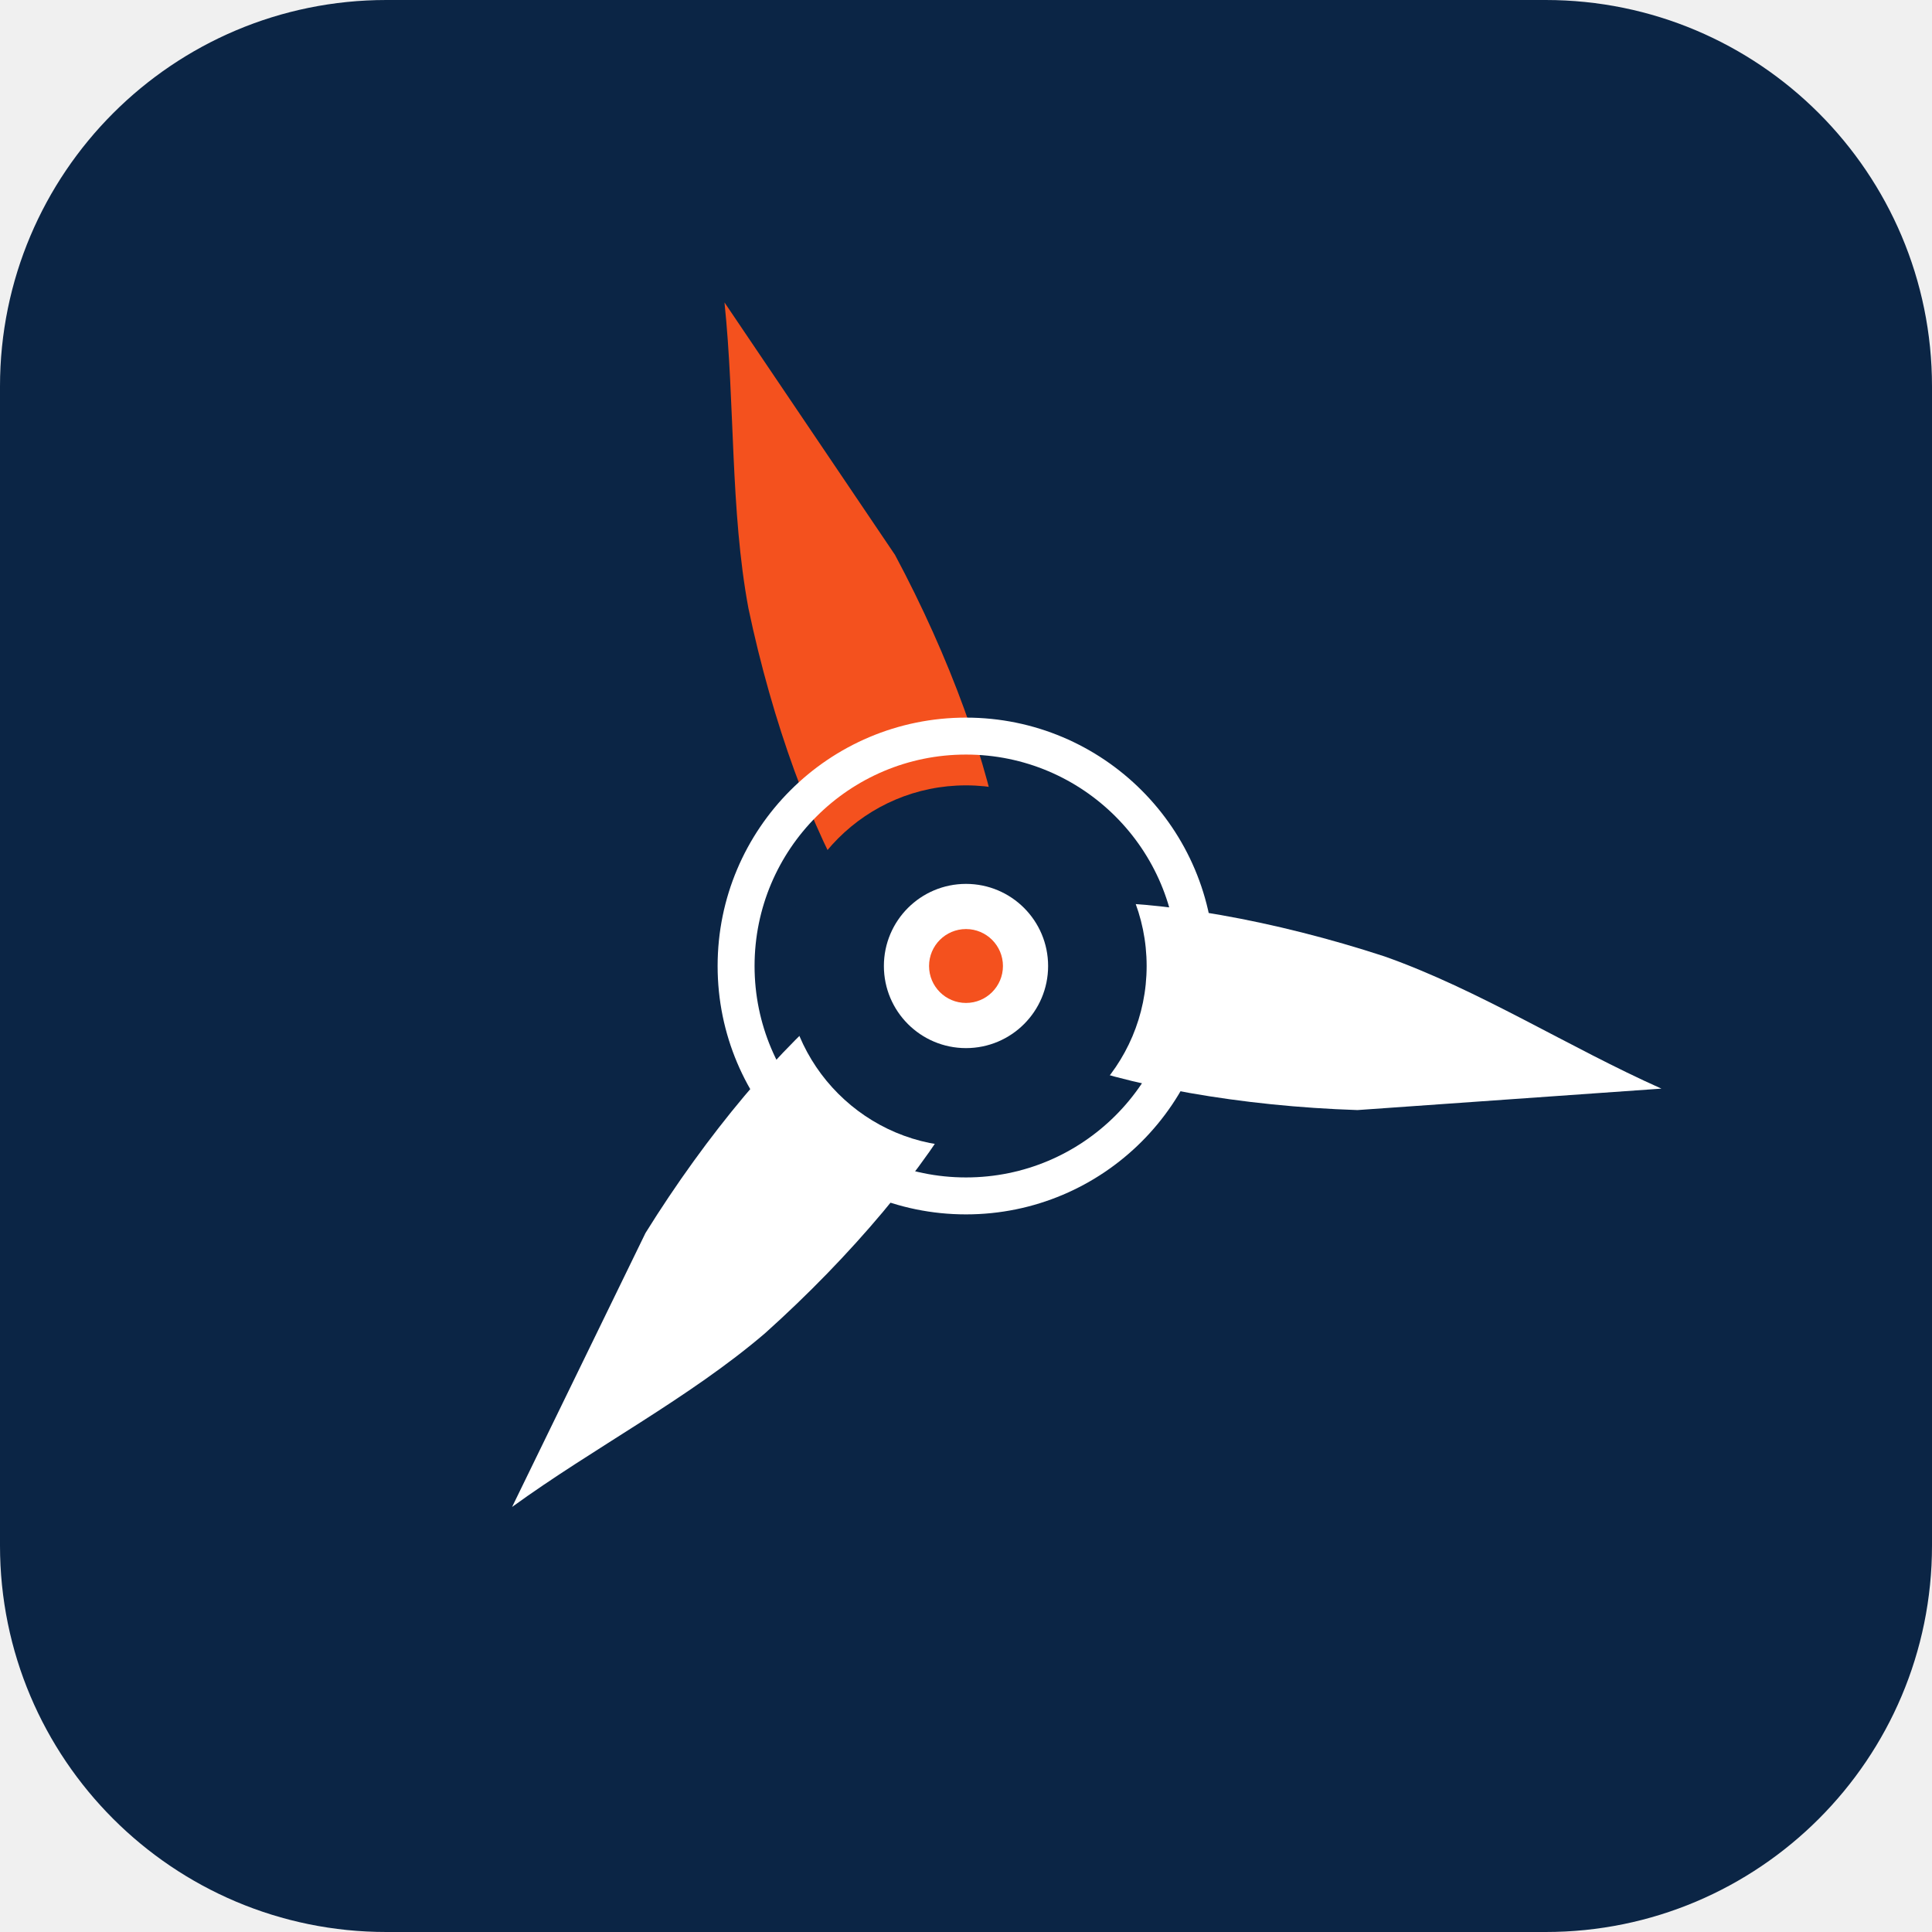
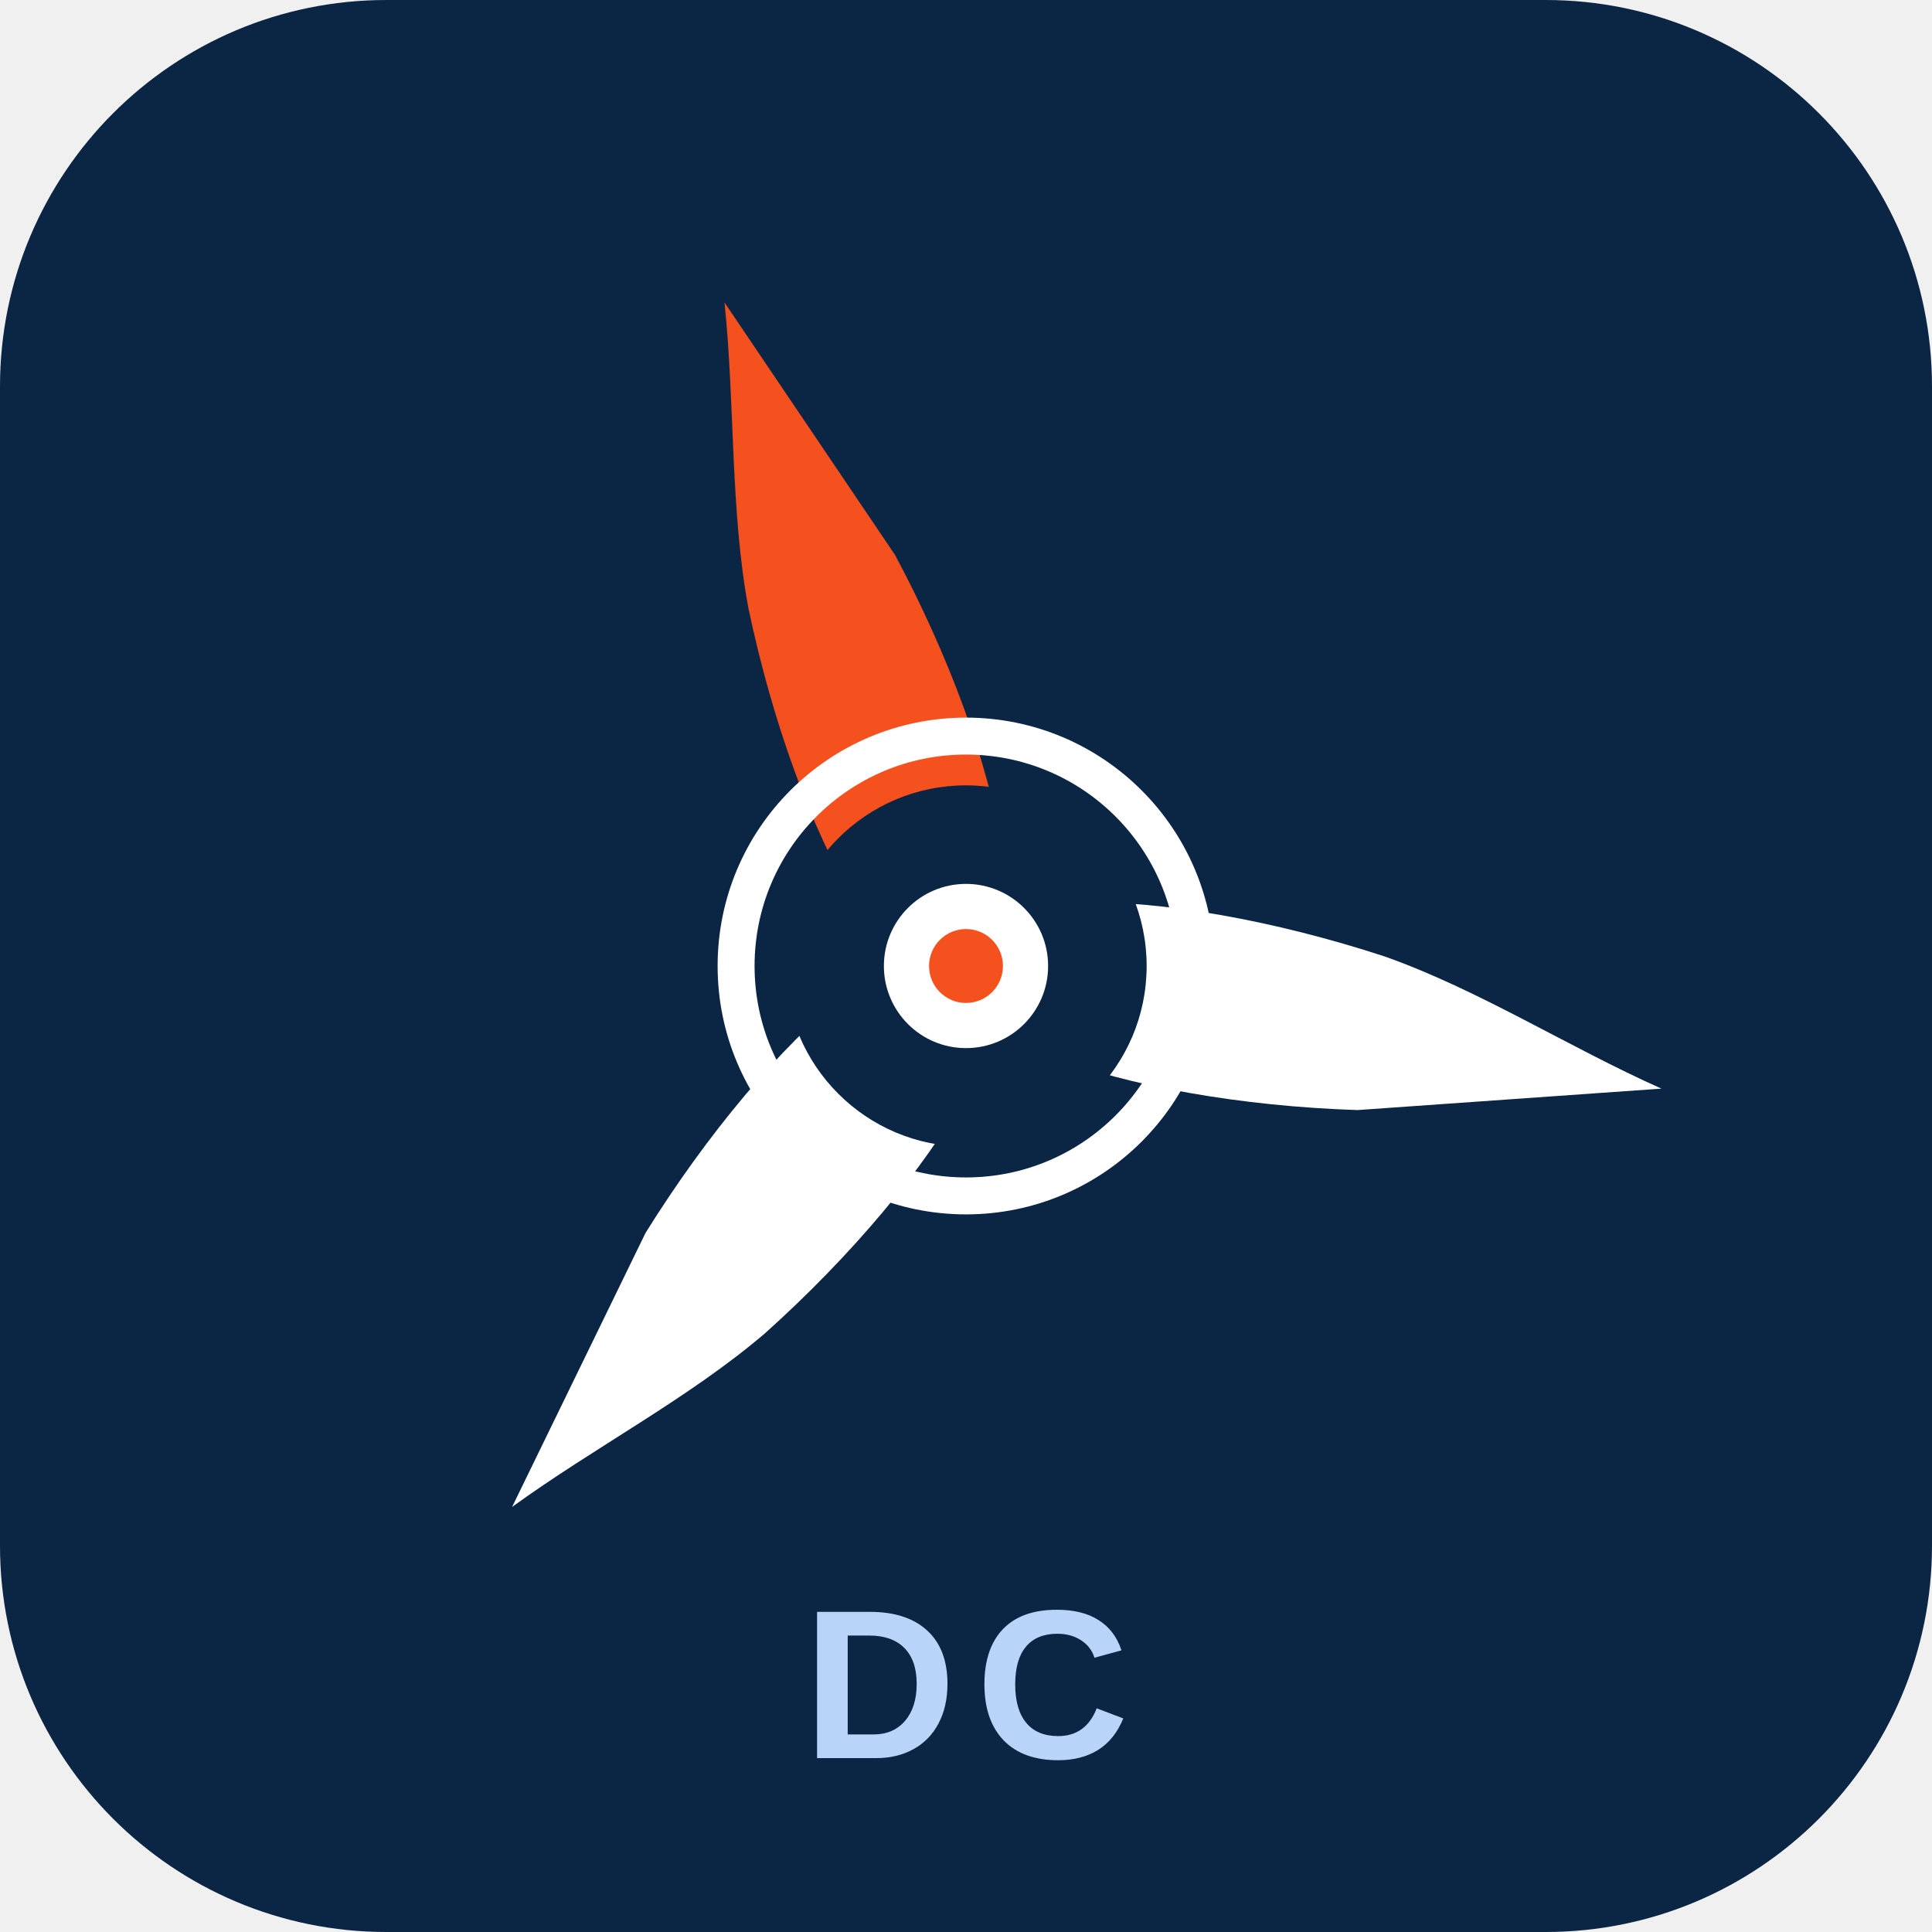
<svg xmlns="http://www.w3.org/2000/svg" viewBox="-100 -100 200 200" width="512" height="512">
  <rect x="-100" y="-100" width="200" height="200" rx="40" fill="#0B2545" />
  <g transform="scale(0.85)">
    <path d="M 9 -12 C 11 -22 11 -36 9 -50 C 6 -62 3 -74 0 -86 C -3 -74 -8 -62 -10 -50 C -12 -36 -12 -22 -10 -12 Z" fill="#F4511E" transform="rotate(-20)" />
    <path d="M 9 -12 C 11 -22 11 -36 9 -50 C 6 -62 3 -74 0 -86 C -3 -74 -8 -62 -10 -50 C -12 -36 -12 -22 -10 -12 Z" fill="white" transform="rotate(100)" />
    <path d="M 9 -12 C 11 -22 11 -36 9 -50 C 6 -62 3 -74 0 -86 C -3 -74 -8 -62 -10 -50 C -12 -36 -12 -22 -10 -12 Z" fill="white" transform="rotate(220)" />
    <circle r="22" fill="#0B2545" />
    <circle r="28" fill="none" stroke="white" stroke-width="4.5" />
    <circle r="10" fill="white" />
    <circle r="4.5" fill="#F4511E" />
  </g>
+   <text y="82" text-anchor="middle" x="0" font-family="Arial,Helvetica,sans-serif" font-weight="700" font-size="22" fill="#B8D4F8" letter-spacing="2">DC</text>
</svg>
